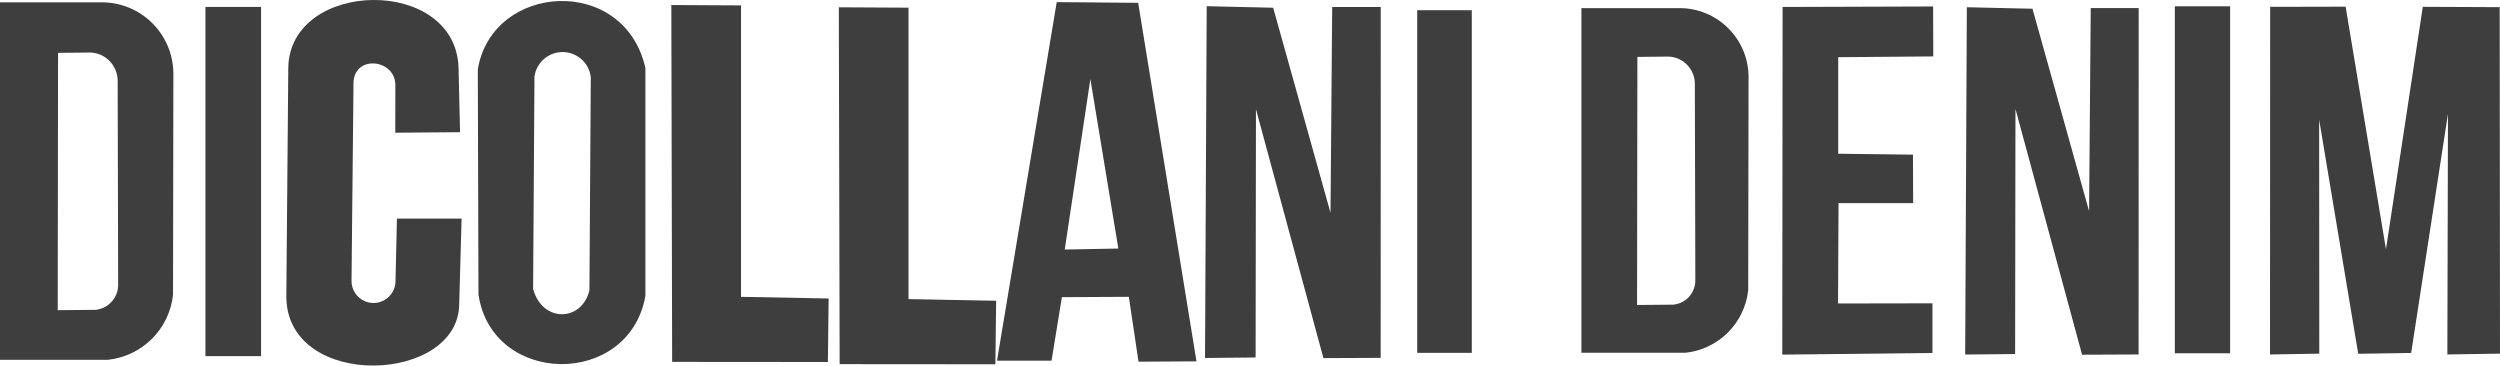
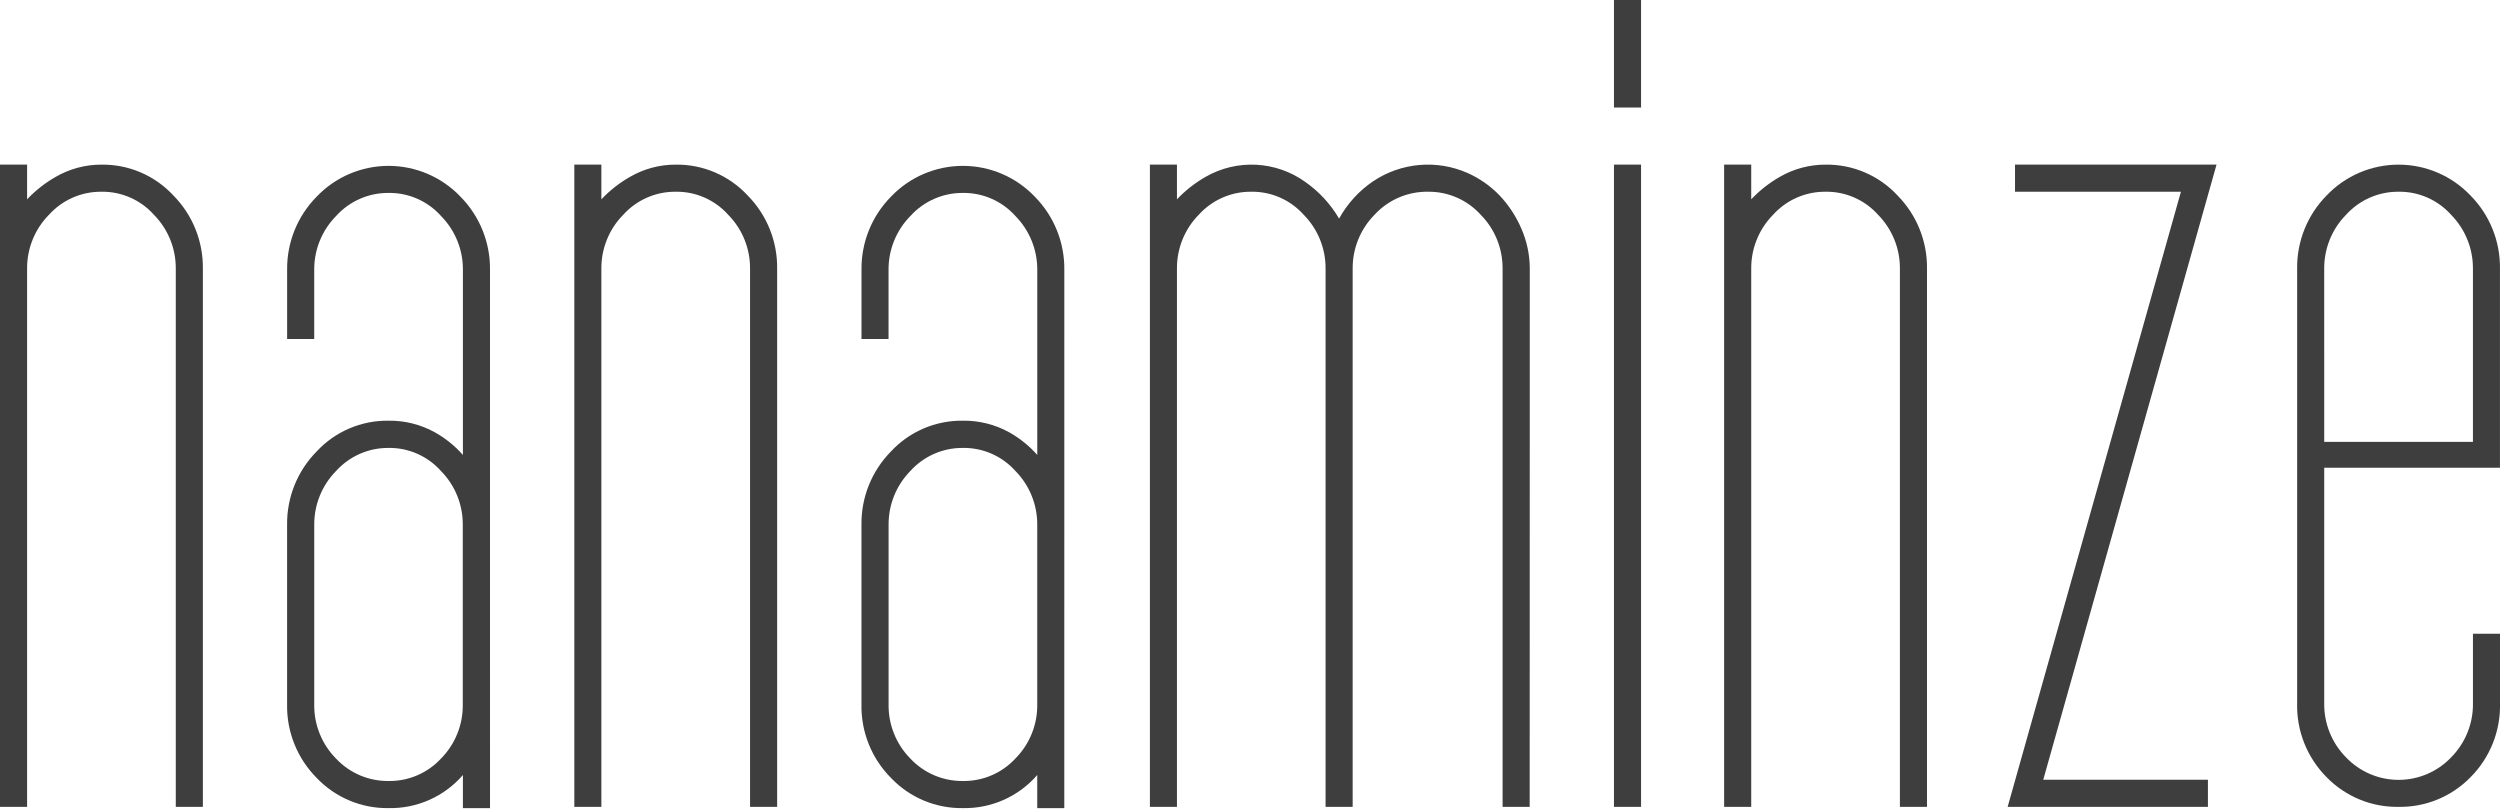
- <svg xmlns="http://www.w3.org/2000/svg" width="198.361" height="29.005" viewBox="0 0 198.361 29.005">
+ <svg xmlns="http://www.w3.org/2000/svg" width="160.616" height="51.918" viewBox="0 0 160.616 51.918">
  <defs>
    <style>.a{fill:#3e3e3e;}</style>
  </defs>
-   <g transform="translate(-17.5 -17.725)">
-     <path class="a" d="M25.558,18.39H17.5V46.753h8.578A5.814,5.814,0,0,0,31.229,41.6l.028-17.634A5.681,5.681,0,0,0,25.558,18.39Zm-.491,24.4-2.987.027L22.107,22.4l2.577-.027a2.25,2.25,0,0,1,2.151,2.2l.04,16.161A2,2,0,0,1,25.067,42.793Z" transform="translate(0 -0.481)" />
-     <rect class="a" width="4.414" height="27.707" transform="translate(33.8 18.276)" />
-     <rect class="a" width="4.331" height="27.185" transform="translate(129.947 18.536)" />
-     <rect class="a" width="4.386" height="27.531" transform="translate(190.062 18.224)" />
-     <path class="a" d="M589.375,35.959,584.884,19.9l-5.208-.119-.132,27.557,3.963-.04.027-19.446,5.285,19.5,4.485-.02.007-27.484h-3.805Z" transform="translate(-406.118 -1.482)" />
-     <path class="a" d="M477.551,20.048h-7.769V47.393h8.269a5.605,5.605,0,0,0,4.967-4.967l.027-17A5.476,5.476,0,0,0,477.551,20.048Zm-.473,23.528-2.88.026.027-19.683,2.484-.026a2.169,2.169,0,0,1,2.074,2.12l.039,15.581A1.93,1.93,0,0,1,477.078,43.576Z" transform="translate(-326.807 -1.679)" />
-     <path class="a" d="M539.21,23.538l-.013-3.963-11.943.04L527.228,47.2l11.916-.132V43.129l-7.491.013.04-7.965h5.918l-.012-3.845-5.932-.073V23.6Z" transform="translate(-368.315 -1.337)" />
-     <path class="a" d="M684.977,47.162l-.025-27.491-6.1-.027L675.929,38.88l-3.2-19.248-5.988.013-.013,27.584,3.91-.066L670.628,28.6l3.1,18.574,4.2-.066,2.921-18.972L680.8,47.228Z" transform="translate(-469.116 -1.378)" />
-     <path class="a" d="M154.151,23.43l.054,17.875c1.083,7.267,11.946,7.4,13.244.107V23.323C165.761,15.89,155.3,16.56,154.151,23.43Zm8.857,17.526c-.6,2.528-3.752,2.592-4.469-.107L158.647,24a2.253,2.253,0,0,1,4.469.054Z" transform="translate(-98.74 -0.205)" />
-     <path class="a" d="M307.386,18.331l-4.737,28.448h4.326l.821-5.038,5.312-.027.767,5.147,4.6-.027-4.626-28.448Zm.636,19.631,2.034-13.524,2.219,13.445Z" transform="translate(-206.041 -0.438)" />
-     <path class="a" d="M372.1,35.9l-4.549-16.271-5.274-.121-.133,27.912,4.014-.04.027-19.7,5.352,19.75,4.543-.02.007-27.838h-3.853Z" transform="translate(-249.032 -1.291)" />
-     <path class="a" d="M108.054,39.978a1.746,1.746,0,1,1-3.491,0l.155-15.51c-.095-2.457,3.325-2.1,3.322.006l-.006,3.781,5.14-.041-.119-5.089c-.2-7.329-13.376-7.06-13.51-.04L99.389,41.36c.165,7.367,13.715,6.8,13.719.459l.187-6.751h-5.13Z" transform="translate(-59.171)" />
-     <path class="a" d="M215.028,19.195l-5.53-.03.065,28.314,12.357.01.06-5.04-6.953-.131Z" transform="translate(-138.732 -1.041)" />
-     <path class="a" d="M262.935,19.842l-5.53-.03.065,28.314,12.357.01.06-5.04-6.953-.131Z" transform="translate(-173.349 -1.508)" />
+   <g transform="translate(0 10.577)">
+     <path class="a" d="M113.416,375.8V335h1.274v2.625a7.611,7.611,0,0,1,2.188-1.872A5.58,5.58,0,0,1,119.7,335a5.933,5.933,0,0,1,4.454,1.909,6.32,6.32,0,0,1,1.829,4.531V375.8h-1.274V341.443a5.1,5.1,0,0,0-1.47-3.619,4.821,4.821,0,0,0-7.078,0,5.1,5.1,0,0,0-1.47,3.619V375.8Z" transform="translate(-113.182 -334.769)" />
+     <path class="a" d="M126.368,376.182h-1.741V341.595a4.879,4.879,0,0,0-1.408-3.457,4.431,4.431,0,0,0-3.368-1.476,4.486,4.486,0,0,0-3.368,1.476,4.879,4.879,0,0,0-1.408,3.457v34.587h-1.741V334.921h1.741v2.228a7.965,7.965,0,0,1,1.838-1.442,5.836,5.836,0,0,1,2.938-.786,6.19,6.19,0,0,1,4.622,1.98,6.579,6.579,0,0,1,1.895,4.693Zm-1.274-.467h.806v-34.12a6.118,6.118,0,0,0-1.764-4.368,5.735,5.735,0,0,0-4.286-1.838,5.351,5.351,0,0,0-2.7.724,7.385,7.385,0,0,0-2.123,1.809l-.416.53v-3.063H113.8v40.326h.806v-34.12a5.335,5.335,0,0,1,1.536-3.778,5.049,5.049,0,0,1,7.414,0,5.335,5.335,0,0,1,1.536,3.778Z" transform="translate(-113.334 -334.921)" />
+   </g>
+   <g transform="translate(18.448 10.657)">
+     <path class="a" d="M131.183,375.825V373.28a6.22,6.22,0,0,1-9.463.675,6.292,6.292,0,0,1-1.829-4.574V357.853a6.331,6.331,0,0,1,1.829-4.534,5.937,5.937,0,0,1,4.454-1.909,5.756,5.756,0,0,1,2.864.715,6.743,6.743,0,0,1,2.146,1.909V341.471a5.1,5.1,0,0,0-1.47-3.619,4.818,4.818,0,0,0-7.075,0,5.09,5.09,0,0,0-1.473,3.619v4.214H119.89v-4.214a6.32,6.32,0,0,1,1.829-4.531,6.15,6.15,0,0,1,8.908,0,6.32,6.32,0,0,1,1.829,4.531v34.354Zm-8.546-2.784a4.9,4.9,0,0,0,7.075,0,5.058,5.058,0,0,0,1.47-3.659V357.853a5.09,5.09,0,0,0-1.47-3.619,4.812,4.812,0,0,0-7.075,0,5.081,5.081,0,0,0-1.473,3.619v11.529a5.049,5.049,0,0,0,1.473,3.659" transform="translate(-119.656 -334.797)" />
+     <path class="a" d="M132.842,376.21H131.1v-2.126a6.145,6.145,0,0,1-4.776,2.126,6.246,6.246,0,0,1-4.619-1.941,6.531,6.531,0,0,1-1.9-4.736V358a6.591,6.591,0,0,1,1.895-4.7,6.19,6.19,0,0,1,4.622-1.98,5.984,5.984,0,0,1,2.978.747,6.869,6.869,0,0,1,1.8,1.453V341.622a4.878,4.878,0,0,0-1.408-3.456,4.434,4.434,0,0,0-3.368-1.479,4.493,4.493,0,0,0-3.368,1.479,4.878,4.878,0,0,0-1.408,3.456v4.448h-1.741v-4.448a6.579,6.579,0,0,1,1.895-4.693,6.383,6.383,0,0,1,9.244,0,6.579,6.579,0,0,1,1.895,4.693Zm-1.274-.467h.806v-34.12a6.117,6.117,0,0,0-1.764-4.368,5.912,5.912,0,0,0-8.568,0,6.12,6.12,0,0,0-1.767,4.368v3.984h.806v-3.984a5.348,5.348,0,0,1,1.536-3.778,5.049,5.049,0,0,1,7.414,0,5.336,5.336,0,0,1,1.536,3.778V354.9l-.422-.576a6.512,6.512,0,0,0-2.072-1.844,5.531,5.531,0,0,0-2.75-.687,5.734,5.734,0,0,0-4.283,1.838A6.131,6.131,0,0,0,120.275,358v11.529a6.084,6.084,0,0,0,1.764,4.411,5.794,5.794,0,0,0,4.286,1.8,5.707,5.707,0,0,0,4.824-2.454l.419-.558Zm-5.243-.806a5,5,0,0,1-3.7-1.582h0a5.3,5.3,0,0,1-1.539-3.821V358a5.338,5.338,0,0,1,1.536-3.779,5.043,5.043,0,0,1,7.414,0A5.326,5.326,0,0,1,131.568,358v11.529a5.291,5.291,0,0,1-1.539,3.821A5.006,5.006,0,0,1,126.325,374.936Zm0-21.867a4.494,4.494,0,0,0-3.368,1.476A4.885,4.885,0,0,0,121.549,358v11.529a4.851,4.851,0,0,0,1.4,3.5h0a4.554,4.554,0,0,0,3.371,1.439,4.5,4.5,0,0,0,3.371-1.439,4.851,4.851,0,0,0,1.4-3.5V358a4.869,4.869,0,0,0-1.408-3.456A4.428,4.428,0,0,0,126.325,353.069Z" transform="translate(-119.808 -334.949)" />
+   </g>
+   <g transform="translate(36.898 10.577)">
+     <path class="a" d="M126.364,375.8V335h1.274v2.625a7.611,7.611,0,0,1,2.188-1.872,5.58,5.58,0,0,1,2.821-.752,5.928,5.928,0,0,1,4.454,1.909,6.32,6.32,0,0,1,1.829,4.531V375.8h-1.274V341.443a5.1,5.1,0,0,0-1.47-3.619,4.818,4.818,0,0,0-7.075,0,5.09,5.09,0,0,0-1.473,3.619V375.8Z" transform="translate(-126.133 -334.769)" />
+     <path class="a" d="M139.314,376.182h-1.741V341.595a4.879,4.879,0,0,0-1.408-3.457,4.431,4.431,0,0,0-3.368-1.476,4.49,4.49,0,0,0-3.368,1.476,4.879,4.879,0,0,0-1.408,3.457v34.587h-1.738V334.921h1.738v2.228a7.965,7.965,0,0,1,1.838-1.442,5.828,5.828,0,0,1,2.938-.786,6.19,6.19,0,0,1,4.622,1.98,6.579,6.579,0,0,1,1.895,4.693Zm-1.274-.467h.806v-34.12a6.118,6.118,0,0,0-1.764-4.368,5.736,5.736,0,0,0-4.286-1.838,5.368,5.368,0,0,0-2.7.721,7.385,7.385,0,0,0-2.12,1.812l-.419.53v-3.063h-.806v40.326h.806v-34.12a5.347,5.347,0,0,1,1.536-3.778,5.049,5.049,0,0,1,7.414,0,5.335,5.335,0,0,1,1.536,3.778Z" transform="translate(-126.283 -334.921)" />
+   </g>
+   <g transform="translate(55.346 10.657)">
+     <path class="a" d="M144.133,375.825V373.28a6.22,6.22,0,0,1-9.463.675,6.3,6.3,0,0,1-1.832-4.574V357.853a6.334,6.334,0,0,1,1.832-4.534,5.926,5.926,0,0,1,4.451-1.909,5.749,5.749,0,0,1,2.864.715,6.783,6.783,0,0,1,2.148,1.909V341.471a5.1,5.1,0,0,0-1.473-3.619,4.818,4.818,0,0,0-7.075,0,5.09,5.09,0,0,0-1.473,3.619v4.214h-1.274v-4.214a6.323,6.323,0,0,1,1.832-4.531,6.146,6.146,0,0,1,8.9,0,6.32,6.32,0,0,1,1.829,4.531v34.354Zm-8.549-2.784a4.9,4.9,0,0,0,7.075,0,5.061,5.061,0,0,0,1.473-3.659V357.853a5.093,5.093,0,0,0-1.473-3.619,4.812,4.812,0,0,0-7.075,0,5.081,5.081,0,0,0-1.473,3.619v11.529a5.049,5.049,0,0,0,1.473,3.659" transform="translate(-132.607 -334.797)" />
+     <path class="a" d="M145.788,376.21H144.05v-2.126a6.155,6.155,0,0,1-4.779,2.126,6.246,6.246,0,0,1-4.619-1.941,6.529,6.529,0,0,1-1.895-4.736V358a6.588,6.588,0,0,1,1.892-4.7,6.194,6.194,0,0,1,4.622-1.98,6,6,0,0,1,2.981.747,6.963,6.963,0,0,1,1.8,1.453V341.622a4.89,4.89,0,0,0-1.408-3.456,4.444,4.444,0,0,0-3.371-1.479,4.5,4.5,0,0,0-3.368,1.479,4.878,4.878,0,0,0-1.408,3.456v4.448h-1.738v-4.448a6.576,6.576,0,0,1,1.892-4.693,6.383,6.383,0,0,1,9.244,0,6.579,6.579,0,0,1,1.895,4.693Zm-1.274-.467h.806v-34.12a6.113,6.113,0,0,0-1.764-4.368,5.912,5.912,0,0,0-8.568,0,6.12,6.12,0,0,0-1.767,4.368v3.984h.806v-3.984a5.347,5.347,0,0,1,1.536-3.778,5.049,5.049,0,0,1,7.414,0,5.336,5.336,0,0,1,1.536,3.778V354.9l-.419-.573a6.52,6.52,0,0,0-2.074-1.844,5.531,5.531,0,0,0-2.75-.687,5.734,5.734,0,0,0-4.283,1.838A6.131,6.131,0,0,0,133.221,358v11.529a6.1,6.1,0,0,0,1.764,4.411,5.794,5.794,0,0,0,4.286,1.8,5.7,5.7,0,0,0,4.824-2.454l.419-.558Zm-5.243-.806a5,5,0,0,1-3.7-1.582h0a5.3,5.3,0,0,1-1.539-3.821V358a5.338,5.338,0,0,1,1.536-3.779,5.043,5.043,0,0,1,7.414,0A5.326,5.326,0,0,1,144.514,358v11.529a5.3,5.3,0,0,1-1.536,3.821A5.012,5.012,0,0,1,139.271,374.936Zm0-21.867a4.494,4.494,0,0,0-3.368,1.476A4.885,4.885,0,0,0,134.5,358v11.529a4.851,4.851,0,0,0,1.4,3.5h0a4.553,4.553,0,0,0,3.371,1.439,4.5,4.5,0,0,0,3.371-1.439,4.842,4.842,0,0,0,1.408-3.5V358a4.881,4.881,0,0,0-1.408-3.456A4.438,4.438,0,0,0,139.271,353.069Z" transform="translate(-132.757 -334.949)" />
+   </g>
+   <g transform="translate(73.874 10.577)">
+     <path class="a" d="M139.34,375.8V335h1.274v2.625a7.611,7.611,0,0,1,2.188-1.872,5.58,5.58,0,0,1,2.821-.752,5.64,5.64,0,0,1,3.34,1.071,7.179,7.179,0,0,1,2.308,2.664,6.711,6.711,0,0,1,2.305-2.7,6.082,6.082,0,0,1,5.844-.519,6.26,6.26,0,0,1,1.989,1.393,7.01,7.01,0,0,1,1.351,2.066,6.143,6.143,0,0,1,.519,2.465V375.8h-1.274V341.443a5.1,5.1,0,0,0-1.47-3.619A4.706,4.706,0,0,0,157,336.277a4.778,4.778,0,0,0-3.616,1.547,5.09,5.09,0,0,0-1.473,3.619V375.8h-1.274V341.443a5.1,5.1,0,0,0-1.47-3.619,4.818,4.818,0,0,0-7.075,0,5.09,5.09,0,0,0-1.473,3.619V375.8Z" transform="translate(-139.109 -334.769)" />
+     <path class="a" d="M163.662,376.182h-1.741V341.595a4.879,4.879,0,0,0-1.408-3.457,4.494,4.494,0,0,0-3.368-1.476,4.581,4.581,0,0,0-3.448,1.476,4.879,4.879,0,0,0-1.408,3.457v34.587h-1.741V341.595a4.879,4.879,0,0,0-1.408-3.457,4.431,4.431,0,0,0-3.368-1.476,4.49,4.49,0,0,0-3.368,1.476A4.879,4.879,0,0,0,141,341.595v34.587h-1.738V334.921H141v2.228a8.041,8.041,0,0,1,1.838-1.442,5.93,5.93,0,0,1,6.411.328,7.508,7.508,0,0,1,2.168,2.354,6.933,6.933,0,0,1,2.18-2.394,6.315,6.315,0,0,1,6.069-.539,6.547,6.547,0,0,1,2.063,1.445,7.307,7.307,0,0,1,1.4,2.134,6.434,6.434,0,0,1,.539,2.559Zm-1.274-.467h.806v-34.12a5.939,5.939,0,0,0-.5-2.371,6.793,6.793,0,0,0-1.308-2,6.071,6.071,0,0,0-1.915-1.342,5.858,5.858,0,0,0-5.614.5,6.482,6.482,0,0,0-2.228,2.61l-.205.433-.214-.427a7,7,0,0,0-2.234-2.579,5.432,5.432,0,0,0-3.206-1.029,5.351,5.351,0,0,0-2.7.724,7.3,7.3,0,0,0-2.12,1.809l-.419.53v-3.063h-.806v40.326h.806v-34.12a5.347,5.347,0,0,1,1.536-3.778,5.049,5.049,0,0,1,7.414,0,5.335,5.335,0,0,1,1.536,3.778v34.12h.806v-34.12a5.325,5.325,0,0,1,1.536-3.778,5.029,5.029,0,0,1,3.787-1.621,4.942,4.942,0,0,1,3.707,1.621,5.335,5.335,0,0,1,1.536,3.778Z" transform="translate(-139.259 -334.921)" />
+   </g>
+   <g transform="translate(103.691)">
+     <path class="a" d="M149.8,331.291h1.274v6.44H149.8Zm0,10.577h1.274v40.794H149.8Z" transform="translate(-149.571 -331.057)" />
+     <path class="a" d="M151.464,383.047h-1.741V341.786h1.741Zm-1.274-.467H151V342.254h-.806Zm1.274-44.464h-1.741v-6.907h1.741Zm-1.274-.467H151v-5.973h-.806Z" transform="translate(-149.723 -331.209)" />
+   </g>
+   <g transform="translate(110.769 10.577)">
+     <path class="a" d="M152.289,375.8V335h1.274v2.625a7.612,7.612,0,0,1,2.188-1.872,5.572,5.572,0,0,1,2.821-.752,5.933,5.933,0,0,1,4.454,1.909,6.32,6.32,0,0,1,1.829,4.531V375.8h-1.274V341.443a5.1,5.1,0,0,0-1.47-3.619,4.818,4.818,0,0,0-7.075,0,5.09,5.09,0,0,0-1.473,3.619V375.8Z" transform="translate(-152.055 -334.769)" />
+     <path class="a" d="M165.241,376.182H163.5V341.595a4.884,4.884,0,0,0-1.408-3.457,4.435,4.435,0,0,0-3.368-1.476,4.485,4.485,0,0,0-3.368,1.476,4.879,4.879,0,0,0-1.408,3.457v34.587h-1.741V334.921h1.741v2.228a8.011,8.011,0,0,1,1.835-1.442,5.846,5.846,0,0,1,2.941-.786,6.19,6.19,0,0,1,4.622,1.98,6.579,6.579,0,0,1,1.895,4.693Zm-1.274-.467h.806v-34.12a6.13,6.13,0,0,0-1.764-4.368,5.736,5.736,0,0,0-4.286-1.838,5.361,5.361,0,0,0-2.707.724,7.41,7.41,0,0,0-2.12,1.809l-.416.53v-3.063h-.806v40.326h.806v-34.12a5.335,5.335,0,0,1,1.536-3.778,5.049,5.049,0,0,1,7.414,0,5.335,5.335,0,0,1,1.536,3.778Z" transform="translate(-152.207 -334.921)" />
+   </g>
+   <g transform="translate(128.983 10.577)">
+     <path class="a" d="M158.708,375.8l11.133-39.521H159.105V335h12.406l-11.134,39.521h10.656V375.8Z" transform="translate(-158.398 -334.769)" />
+     <path class="a" d="M171.467,376.182H158.6l11.133-39.52h-10.66v-1.741H172.02l-11.133,39.52h10.58Zm-12.25-.467H171v-.806H160.272l11.133-39.52H159.539v.806H170.35Z" transform="translate(-158.599 -334.921)" />
+   </g>
+   <g transform="translate(147.585 10.577)">
+     <path class="a" d="M175.943,373.967a6.333,6.333,0,0,1-8.9,0,6.251,6.251,0,0,1-1.829-4.613V341.443a6.32,6.32,0,0,1,1.829-4.531,6.146,6.146,0,0,1,8.9,0,6.32,6.32,0,0,1,1.829,4.531v12.563H166.48v15.348a5.061,5.061,0,0,0,1.473,3.659,4.9,4.9,0,0,0,7.075,0,5.061,5.061,0,0,0,1.473-3.659v-4.212h1.271v4.212a6.251,6.251,0,0,1-1.829,4.613m-9.463-21.152H176.5V341.443a5.1,5.1,0,0,0-1.473-3.619,4.818,4.818,0,0,0-7.075,0,5.1,5.1,0,0,0-1.473,3.619Z" transform="translate(-164.975 -334.769)" />
+     <path class="a" d="M171.644,376.182a6.312,6.312,0,0,1-4.619-1.9,6.506,6.506,0,0,1-1.9-4.779V341.595a6.567,6.567,0,0,1,1.895-4.693,6.38,6.38,0,0,1,9.241,0,6.567,6.567,0,0,1,1.895,4.693v12.8H166.865v15.114a4.842,4.842,0,0,0,1.408,3.5,4.665,4.665,0,0,0,6.739,0,4.842,4.842,0,0,0,1.408-3.5V365.06h1.738v4.445a6.506,6.506,0,0,1-1.9,4.779h0A6.31,6.31,0,0,1,171.644,376.182Zm0-40.794a5.736,5.736,0,0,0-4.286,1.838,6.118,6.118,0,0,0-1.764,4.368v27.911a6.054,6.054,0,0,0,1.761,4.448,6.1,6.1,0,0,0,8.574,0h0a6.054,6.054,0,0,0,1.761-4.448v-3.978h-.8v3.978a5.3,5.3,0,0,1-1.539,3.821,5.132,5.132,0,0,1-7.412,0,5.3,5.3,0,0,1-1.536-3.821V353.924h11.29v-12.33a6.118,6.118,0,0,0-1.764-4.368A5.734,5.734,0,0,0,171.644,335.388Zm5.243,17.812H166.4V341.595a5.335,5.335,0,0,1,1.536-3.778,5.046,5.046,0,0,1,7.412,0,5.338,5.338,0,0,1,1.539,3.778Zm-10.022-.467h9.554V341.595a4.891,4.891,0,0,0-1.408-3.457,4.44,4.44,0,0,0-3.368-1.476,4.5,4.5,0,0,0-3.371,1.476,4.891,4.891,0,0,0-1.408,3.457Z" transform="translate(-165.127 -334.921)" />
  </g>
</svg>
